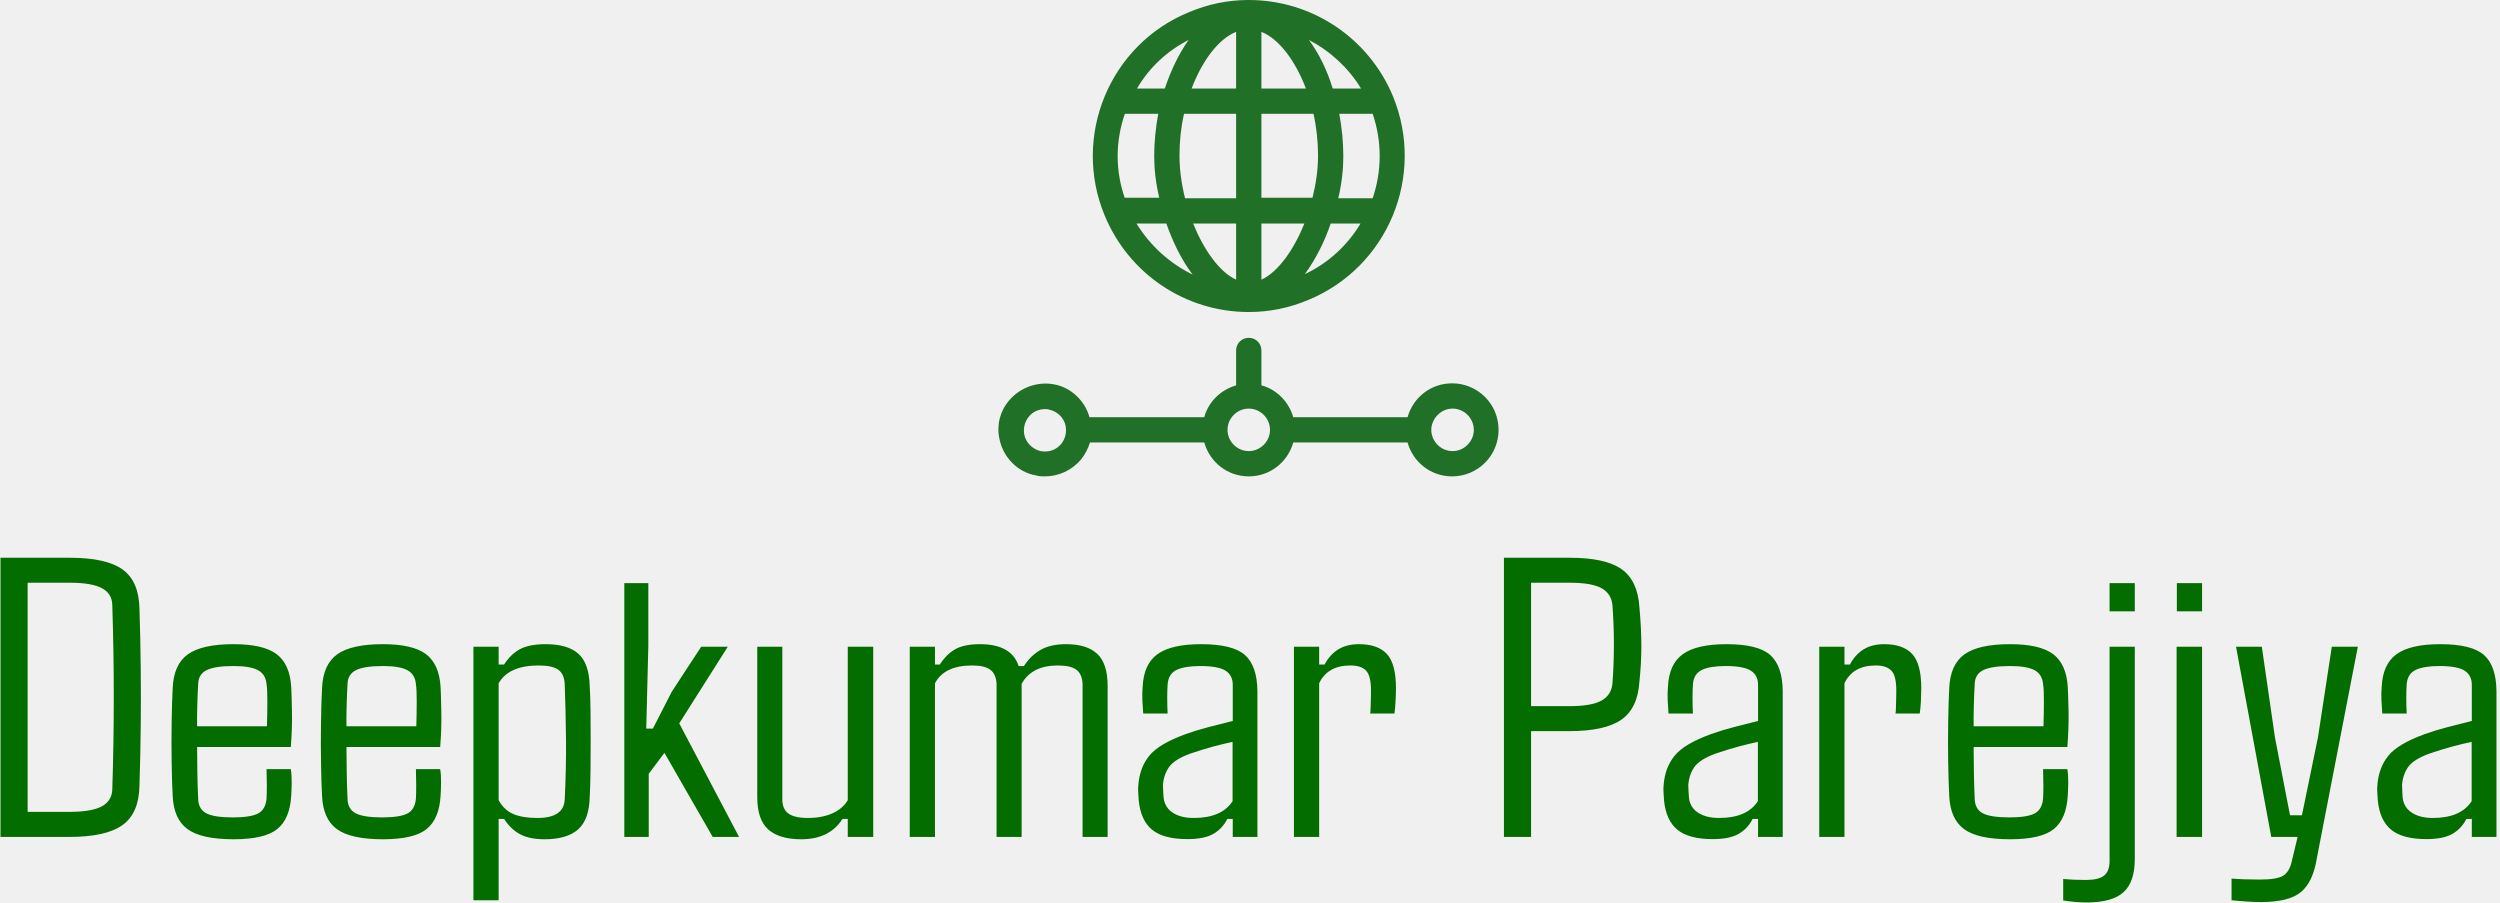
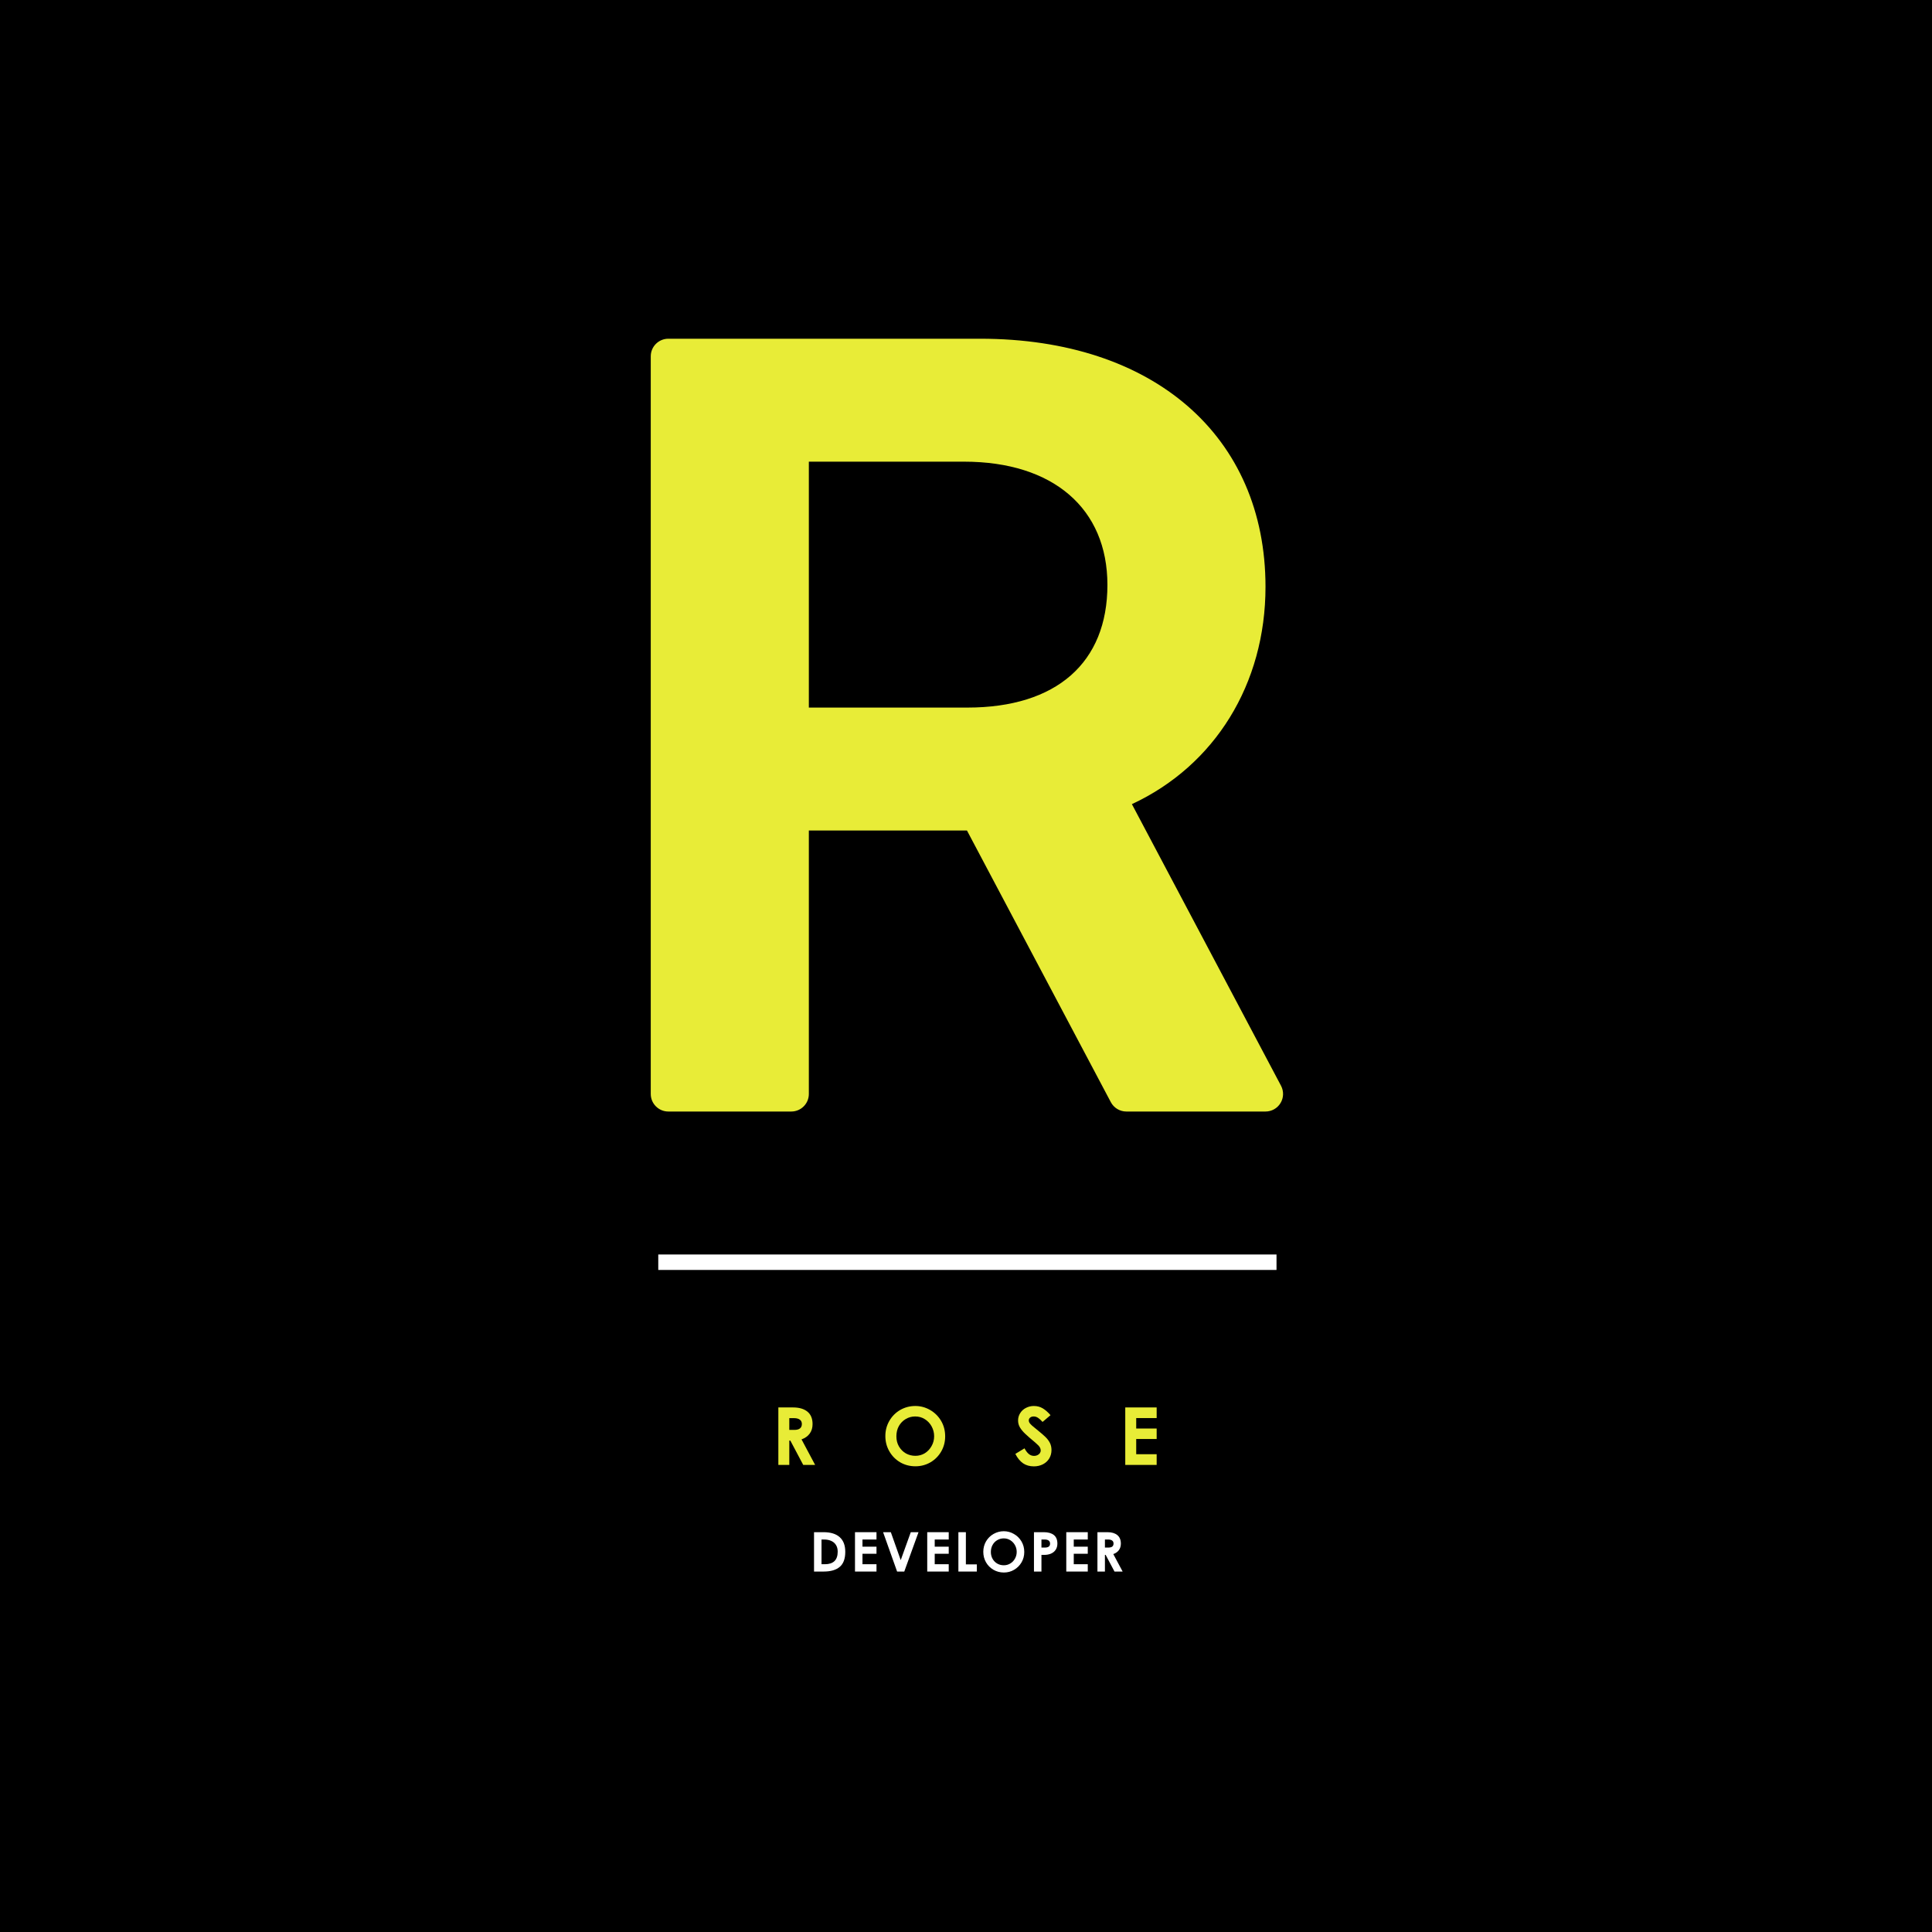
- <svg xmlns="http://www.w3.org/2000/svg" version="1.1" width="2000" height="722" viewBox="0 0 2000 722">
-   <g transform="matrix(1,0,0,1,-1.212121,-0.01819105)">
-     <svg viewBox="0 0 396 143" data-background-color="#fdfdfd" preserveAspectRatio="xMidYMid meet" height="722" width="2000">
-       <g id="tight-bounds" transform="matrix(1,0,0,1,0.24,0.003602937)">
-         <svg viewBox="0 0 395.52 142.993" height="142.993" width="395.52">
-           <g>
-             <svg viewBox="0 0 395.52 142.993" height="142.993" width="395.52">
-               <g transform="matrix(1,0,0,1,0,88.37528)">
-                 <svg viewBox="0 0 395.52 54.618" height="54.618" width="395.52">
-                   <g id="textblocktransform">
-                     <svg viewBox="0 0 395.52 54.618" height="54.618" width="395.52" id="textblock">
-                       <g>
-                         <svg viewBox="0 0 395.52 54.618" height="54.618" width="395.52">
-                           <g transform="matrix(1,0,0,1,0,0)">
-                             <svg width="395.52" viewBox="2.25 -34.86 311.65 43.04" height="54.618" data-palette-color="#046d00">
-                               <path d="M10.79 0L10.79 0 2.25 0 2.25-34.86 10.91-34.86Q15.45-34.86 17.49-33.4 19.53-31.93 19.6-28.54L19.6-28.54Q19.73-24.58 19.76-21.02 19.8-17.46 19.76-13.89 19.73-10.33 19.6-6.35L19.6-6.35Q19.53-2.95 17.48-1.48 15.43 0 10.79 0ZM10.91-31.74L5.64-31.74 5.64-3.13 10.79-3.13Q13.65-3.13 14.92-3.83 16.19-4.54 16.21-5.98L16.21-5.98Q16.58-17.43 16.21-28.93L16.21-28.93Q16.19-30.37 14.93-31.05 13.67-31.74 10.91-31.74L10.91-31.74ZM31.35 0.29L31.35 0.29Q27.32 0.29 25.6-0.98 23.87-2.25 23.75-5.13L23.75-5.13Q23.65-6.93 23.62-9.38 23.58-11.82 23.62-14.28 23.65-16.75 23.75-18.58L23.75-18.58Q23.87-21.53 25.64-22.8 27.41-24.07 31.35-24.07L31.35-24.07Q35.06-24.07 36.72-22.83 38.38-21.58 38.55-18.73L38.55-18.73Q38.6-17.87 38.64-15.75 38.69-13.62 38.5-11.23L38.5-11.23 26.8-11.23Q26.8-9.69 26.83-8.11 26.85-6.52 26.93-4.81L26.93-4.81Q26.95-3.47 27.95-2.95 28.95-2.44 31.25-2.44L31.25-2.44Q33.52-2.44 34.45-2.95 35.37-3.47 35.47-4.81L35.47-4.81Q35.54-6.15 35.47-8.47L35.47-8.47 38.5-8.47Q38.62-7.76 38.61-6.82 38.6-5.88 38.55-5.13L38.55-5.13Q38.38-2.25 36.8-0.98 35.23 0.29 31.35 0.29ZM26.8-13.82L26.8-13.82 35.52-13.82Q35.57-15.48 35.57-16.99 35.57-18.51 35.47-19.07L35.47-19.07Q35.37-20.29 34.42-20.81 33.47-21.34 31.35-21.34L31.35-21.34Q28.98-21.34 27.96-20.81 26.95-20.29 26.93-19.07L26.93-19.07Q26.85-17.65 26.82-16.36 26.78-15.06 26.8-13.82ZM50 0.29L50 0.29Q45.97 0.29 44.25-0.98 42.52-2.25 42.4-5.13L42.4-5.13Q42.3-6.93 42.27-9.38 42.23-11.82 42.27-14.28 42.3-16.75 42.4-18.58L42.4-18.58Q42.52-21.53 44.29-22.8 46.06-24.07 50-24.07L50-24.07Q53.71-24.07 55.37-22.83 57.03-21.58 57.2-18.73L57.2-18.73Q57.25-17.87 57.29-15.75 57.34-13.62 57.15-11.23L57.15-11.23 45.45-11.23Q45.45-9.69 45.48-8.11 45.5-6.52 45.58-4.81L45.58-4.81Q45.6-3.47 46.6-2.95 47.6-2.44 49.9-2.44L49.9-2.44Q52.17-2.44 53.1-2.95 54.02-3.47 54.12-4.81L54.12-4.81Q54.19-6.15 54.12-8.47L54.12-8.47 57.15-8.47Q57.27-7.76 57.26-6.82 57.25-5.88 57.2-5.13L57.2-5.13Q57.03-2.25 55.45-0.98 53.88 0.29 50 0.29ZM45.45-13.82L45.45-13.82 54.17-13.82Q54.22-15.48 54.22-16.99 54.22-18.51 54.12-19.07L54.12-19.07Q54.02-20.29 53.07-20.81 52.12-21.34 50-21.34L50-21.34Q47.63-21.34 46.61-20.81 45.6-20.29 45.58-19.07L45.58-19.07Q45.5-17.65 45.47-16.36 45.43-15.06 45.45-13.82ZM64.45-2.25L64.45 7.91 61.3 7.91 61.3-23.75 64.45-23.75 64.45-21.53 65.13-21.53Q65.96-22.83 67.12-23.45 68.28-24.07 70.31-24.07L70.31-24.07Q73.09-24.07 74.42-22.86 75.75-21.66 75.82-18.82L75.82-18.82Q75.9-17.58 75.92-15.81 75.94-14.04 75.94-12.07 75.94-10.11 75.92-8.25 75.9-6.4 75.82-4.96L75.82-4.96Q75.75-2.15 74.36-0.93 72.97 0.29 70.18 0.29L70.18 0.29Q68.35 0.29 67.18-0.31 66.01-0.9 65.13-2.25L65.13-2.25 64.45-2.25ZM69.3-2.37L69.3-2.37Q72.6-2.37 72.7-4.69L72.7-4.69Q72.89-8.47 72.86-12.16 72.82-15.84 72.7-19.09L72.7-19.09Q72.65-20.31 71.92-20.86 71.18-21.41 69.45-21.41L69.45-21.41Q65.72-21.41 64.45-19.19L64.45-19.19 64.45-4.59Q65.1-3.39 66.24-2.88 67.38-2.37 69.3-2.37ZM83.19-7.89L83.19 0 80.14 0 80.14-31.69 83.14-31.69 83.14-23.88 82.88-13.53 83.71-13.53 86.07-18.14 89.74-23.75 93.06-23.75 87-14.18 94.47 0 91.18 0 85.15-10.5 83.19-7.89ZM102.23 0.29L102.23 0.29Q99.5 0.29 98.12-0.93 96.74-2.15 96.74-4.96L96.74-4.96 96.74-23.75 99.87-23.75 99.87-4.69Q99.87-3.49 100.62-2.93 101.38-2.37 103.09-2.37L103.09-2.37Q104.82-2.37 106.13-2.95 107.43-3.54 108.04-4.59L108.04-4.59 108.04-23.75 111.22-23.75 111.22 0 108.04 0 108.04-2.25 107.38-2.25Q105.77 0.29 102.23 0.29ZM118.93-19.19L118.93 0 115.78 0 115.78-23.75 118.93-23.75 118.93-21.53 119.54-21.53Q120.37-22.83 121.48-23.45 122.59-24.07 124.55-24.07L124.55-24.07Q128.48-24.07 129.38-21.34L129.38-21.34 130.04-21.34Q130.84-22.61 132.09-23.34 133.33-24.07 135.29-24.07L135.29-24.07Q137.9-24.07 139.19-22.86 140.49-21.66 140.49-18.82L140.49-18.82 140.49 0 137.36 0 137.36-19.09Q137.31-20.31 136.61-20.86 135.9-21.41 134.26-21.41L134.26-21.41Q131.02-21.41 129.75-19.12L129.75-19.12 129.75 0 126.62 0 126.62-19.09Q126.57-20.31 125.86-20.86 125.16-21.41 123.57-21.41L123.57-21.41Q120.1-21.41 118.93-19.19L118.93-19.19ZM150.45 0.27L150.45 0.27Q147.47 0.27 146.04-0.9 144.61-2.08 144.37-4.57L144.37-4.57Q144.34-5.05 144.31-5.54 144.27-6.03 144.32-6.49L144.32-6.49Q144.49-8.67 145.69-10.14 146.88-11.62 150.23-12.84L150.23-12.84Q151.59-13.33 153.11-13.72 154.62-14.11 156.11-14.48L156.11-14.48 156.11-18.99Q156.11-20.19 155.21-20.76 154.3-21.34 152.06-21.34L152.06-21.34Q150.1-21.34 149.09-20.85 148.08-20.36 147.98-19.07L147.98-19.07Q147.93-18.46 147.93-17.32 147.93-16.19 147.98-15.41L147.98-15.41 144.93-15.41Q144.88-16.02 144.83-16.99 144.78-17.97 144.86-18.73L144.86-18.73Q144.98-21.56 146.7-22.81 148.42-24.07 152.18-24.07L152.18-24.07Q156.11-24.07 157.64-22.71 159.16-21.34 159.19-18.21L159.19-18.21 159.19 0 156.11 0 156.11-2.25 155.43-2.25Q154.82-1.03 153.68-0.38 152.55 0.27 150.45 0.27ZM151.23-2.37L151.23-2.37Q154.74-2.37 156.09-4.47L156.09-4.47 156.09-11.87Q154.91-11.62 153.68-11.29 152.45-10.96 150.79-10.4L150.79-10.4Q148.81-9.67 148.15-8.72 147.49-7.76 147.39-6.49L147.39-6.49Q147.42-6.13 147.43-5.7 147.44-5.27 147.49-4.81L147.49-4.81Q147.66-3.64 148.66-3 149.67-2.37 151.23-2.37ZM166.9-19.19L166.9 0 163.75 0 163.75-23.75 166.9-23.75 166.9-21.53 167.58-21.53Q168.22-22.75 169.27-23.41 170.32-24.07 171.88-24.07L171.88-24.07Q174.22-24.07 175.36-22.84 176.49-21.61 176.49-18.58L176.49-18.58Q176.49-17.92 176.44-17.02 176.4-16.11 176.3-15.41L176.3-15.41 173.27-15.41Q173.32-15.65 173.33-16.26 173.34-16.87 173.36-17.48 173.37-18.09 173.37-18.31L173.37-18.31Q173.37-20.12 172.76-20.76 172.15-21.41 170.81-21.41L170.81-21.41Q167.95-21.41 166.9-19.19L166.9-19.19ZM193.36-13.21L193.36 0 189.97 0 189.97-34.86 198.19-34.86Q202.61-34.86 204.64-33.45 206.66-32.03 206.88-28.76L206.88-28.76Q207.13-26.03 207.13-23.83 207.13-21.63 206.88-19.31L206.88-19.31Q206.66-16.06 204.63-14.64 202.59-13.21 198.1-13.21L198.1-13.21 193.36-13.21ZM198.19-31.74L193.36-31.74 193.36-16.33 198.1-16.33Q200.93-16.33 202.16-17.03 203.39-17.72 203.52-19.17L203.52-19.17Q203.88-24.02 203.52-28.93L203.52-28.93Q203.39-30.37 202.17-31.05 200.95-31.74 198.19-31.74L198.19-31.74ZM216.04 0.27L216.04 0.27Q213.06 0.27 211.63-0.9 210.2-2.08 209.96-4.57L209.96-4.57Q209.93-5.05 209.9-5.54 209.86-6.03 209.91-6.49L209.91-6.49Q210.08-8.67 211.28-10.14 212.47-11.62 215.82-12.84L215.82-12.84Q217.18-13.33 218.7-13.72 220.21-14.11 221.7-14.48L221.7-14.48 221.7-18.99Q221.7-20.19 220.8-20.76 219.89-21.34 217.65-21.34L217.65-21.34Q215.7-21.34 214.68-20.85 213.67-20.36 213.57-19.07L213.57-19.07Q213.52-18.46 213.52-17.32 213.52-16.19 213.57-15.41L213.57-15.41 210.52-15.41Q210.47-16.02 210.42-16.99 210.37-17.97 210.45-18.73L210.45-18.73Q210.57-21.56 212.29-22.81 214.01-24.07 217.77-24.07L217.77-24.07Q221.7-24.07 223.23-22.71 224.75-21.34 224.78-18.21L224.78-18.21 224.78 0 221.7 0 221.7-2.25 221.02-2.25Q220.41-1.03 219.27-0.38 218.14 0.27 216.04 0.27ZM216.82-2.37L216.82-2.37Q220.33-2.37 221.68-4.47L221.68-4.47 221.68-11.87Q220.5-11.62 219.27-11.29 218.04-10.96 216.38-10.4L216.38-10.4Q214.4-9.67 213.74-8.72 213.08-7.76 212.99-6.49L212.99-6.49Q213.01-6.13 213.02-5.7 213.03-5.27 213.08-4.81L213.08-4.81Q213.25-3.64 214.25-3 215.26-2.37 216.82-2.37ZM232.49-19.19L232.49 0 229.34 0 229.34-23.75 232.49-23.75 232.49-21.53 233.17-21.53Q233.81-22.75 234.86-23.41 235.91-24.07 237.47-24.07L237.47-24.07Q239.81-24.07 240.95-22.84 242.08-21.61 242.08-18.58L242.08-18.58Q242.08-17.92 242.04-17.02 241.99-16.11 241.89-15.41L241.89-15.41 238.86-15.41Q238.91-15.65 238.92-16.26 238.93-16.87 238.95-17.48 238.96-18.09 238.96-18.31L238.96-18.31Q238.96-20.12 238.35-20.76 237.74-21.41 236.4-21.41L236.4-21.41Q233.54-21.41 232.49-19.19L232.49-19.19ZM253.17 0.29L253.17 0.29Q249.14 0.29 247.42-0.98 245.7-2.25 245.57-5.13L245.57-5.13Q245.48-6.93 245.44-9.38 245.4-11.82 245.44-14.28 245.48-16.75 245.57-18.58L245.57-18.58Q245.7-21.53 247.47-22.8 249.24-24.07 253.17-24.07L253.17-24.07Q256.88-24.07 258.54-22.83 260.2-21.58 260.37-18.73L260.37-18.73Q260.42-17.87 260.47-15.75 260.51-13.62 260.32-11.23L260.32-11.23 248.62-11.23Q248.62-9.69 248.65-8.11 248.67-6.52 248.75-4.81L248.75-4.81Q248.77-3.47 249.77-2.95 250.77-2.44 253.07-2.44L253.07-2.44Q255.34-2.44 256.27-2.95 257.19-3.47 257.29-4.81L257.29-4.81Q257.36-6.15 257.29-8.47L257.29-8.47 260.32-8.47Q260.44-7.76 260.43-6.82 260.42-5.88 260.37-5.13L260.37-5.13Q260.2-2.25 258.62-0.98 257.05 0.29 253.17 0.29ZM248.62-13.82L248.62-13.82 257.34-13.82Q257.39-15.48 257.39-16.99 257.39-18.51 257.29-19.07L257.29-19.07Q257.19-20.29 256.24-20.81 255.29-21.34 253.17-21.34L253.17-21.34Q250.8-21.34 249.78-20.81 248.77-20.29 248.75-19.07L248.75-19.07Q248.67-17.65 248.64-16.36 248.6-15.06 248.62-13.82ZM268.74-31.69L268.74-28.17 265.59-28.17 265.59-31.69 268.74-31.69ZM262.71 8.18L262.71 8.18Q262.05 8.18 261.22 8.11 260.39 8.03 259.8 7.93L259.8 7.93 259.8 5.25Q261.02 5.37 262.64 5.37L262.64 5.37Q264.22 5.37 264.91 4.82 265.59 4.27 265.59 3L265.59 3 265.59-23.75 268.74-23.75 268.74 2.76Q268.74 5.64 267.32 6.91 265.91 8.18 262.71 8.18ZM277.14-31.69L277.14-28.17 273.99-28.17 273.99-31.69 277.14-31.69ZM277.14-23.75L277.14 0 273.96 0 273.96-23.75 277.14-23.75ZM284.48 8.13L284.48 8.13Q283.7 8.13 282.61 8.06 281.53 7.98 280.82 7.91L280.82 7.91 280.82 5.2Q282.33 5.32 284.38 5.32L284.38 5.32Q286.56 5.32 287.33 4.8 288.09 4.27 288.36 2.95L288.36 2.95 289.07 0 285.78 0 281.38-23.75 284.6-23.75 286.24-12.43 288.12-2.71 289.61-2.71 291.61-12.43 293.34-23.75 296.59-23.75 291.46 2.71Q291 5.59 289.51 6.86 288.02 8.13 284.48 8.13ZM305.16 0.27L305.16 0.27Q302.18 0.27 300.75-0.9 299.32-2.08 299.08-4.57L299.08-4.57Q299.05-5.05 299.02-5.54 298.98-6.03 299.03-6.49L299.03-6.49Q299.2-8.67 300.4-10.14 301.59-11.62 304.94-12.84L304.94-12.84Q306.31-13.33 307.82-13.72 309.33-14.11 310.82-14.48L310.82-14.48 310.82-18.99Q310.82-20.19 309.92-20.76 309.02-21.34 306.77-21.34L306.77-21.34Q304.82-21.34 303.8-20.85 302.79-20.36 302.69-19.07L302.69-19.07Q302.64-18.46 302.64-17.32 302.64-16.19 302.69-15.41L302.69-15.41 299.64-15.41Q299.59-16.02 299.54-16.99 299.49-17.97 299.57-18.73L299.57-18.73Q299.69-21.56 301.41-22.81 303.13-24.07 306.89-24.07L306.89-24.07Q310.82-24.07 312.35-22.71 313.87-21.34 313.9-18.21L313.9-18.21 313.9 0 310.82 0 310.82-2.25 310.14-2.25Q309.53-1.03 308.39-0.38 307.26 0.27 305.16 0.27ZM305.94-2.37L305.94-2.37Q309.45-2.37 310.8-4.47L310.8-4.47 310.8-11.87Q309.63-11.62 308.39-11.29 307.16-10.96 305.5-10.4L305.5-10.4Q303.52-9.67 302.86-8.72 302.2-7.76 302.11-6.49L302.11-6.49Q302.13-6.13 302.14-5.7 302.15-5.27 302.2-4.81L302.2-4.81Q302.37-3.64 303.38-3 304.38-2.37 305.94-2.37Z" opacity="1" transform="matrix(1,0,0,1,0,0)" fill="#046d00" class="wordmark-text-0" data-fill-palette-color="primary" id="text-0" />
-                             </svg>
-                           </g>
-                         </svg>
-                       </g>
-                     </svg>
-                   </g>
-                 </svg>
-               </g>
-               <g transform="matrix(1,0,0,1,158.1322,0)">
-                 <svg viewBox="0 0 79.256 75.481" height="75.481" width="79.256">
-                   <g>
-                     <svg version="1.1" x="0" y="0" viewBox="0.49 2.9 98.91 94.2" enable-background="new 0 0 100 100" xml:space="preserve" height="75.481" width="79.256" class="icon-icon-0" data-fill-palette-color="accent" id="icon-0">
-                       <path d="M50 2.9C45.9 2.9 42 3.7 38.2 5.3 22.5 11.7 15 29.8 21.5 45.5 26.3 57.1 37.5 64.6 50 64.6 54.1 64.6 58 63.8 61.8 62.2 77.5 55.7 85 37.7 78.5 21.9 73.7 10.4 62.5 2.9 50 2.9M25.5 42.1C23.6 36.7 23.6 30.9 25.5 25.4H32.1C31.6 28.1 31.3 31 31.3 33.7 31.3 36.3 31.6 39.1 32.3 42H25.5zM36.3 33.7C36.3 30.8 36.6 28 37.2 25.4H47.5V42.1H37.4C36.7 39.3 36.3 36.4 36.3 33.7M52.5 9.2C56 10.6 59.2 14.9 61.3 20.4H52.5zM47.5 9.2V20.4H38.7C40.8 14.9 44 10.6 47.5 9.2M47.5 47.1V58.2C44.2 56.7 41.1 52.3 39 47.1zM52.5 58.2V47.1H61C58.9 52.3 55.8 56.7 52.5 58.2M52.5 42.1V25.4H62.8C63.4 28.1 63.7 30.9 63.7 33.7 63.7 36.4 63.3 39.2 62.6 42H52.5zM67.9 25.4H74.5C76.4 31 76.3 36.8 74.5 42.1H67.7C68.4 39.2 68.7 36.3 68.7 33.8 68.7 31 68.4 28.1 67.9 25.4M72.2 20.4H66.6C65.5 16.8 63.9 13.5 61.9 10.8 66.1 13 69.7 16.3 72.2 20.4M38.1 10.8C36.2 13.5 34.6 16.8 33.4 20.4H27.9C30.3 16.3 33.8 13 38.1 10.8M27.8 47.1H33.7C35 50.8 36.7 54.3 38.9 57.2 34.4 55 30.5 51.5 27.8 47.1M61.1 57.1C63.2 54.2 65 50.7 66.2 47.1H72.1C69.6 51.3 65.8 54.9 61.1 57.1M9.7 97.1C12.4 97.1 15 95.9 16.8 93.8 17.6 92.8 18.2 91.7 18.6 90.4H41.2C42.3 94.3 45.8 97.1 50 97.1S57.7 94.3 58.8 90.4H81.4C82.5 94.3 86 97.1 90.2 97.1 95.3 97.1 99.4 93 99.4 87.9S95.3 78.7 90.2 78.7C86 78.7 82.5 81.5 81.4 85.4H58.8C57.9 82.3 55.5 79.9 52.5 79.1V72.2C52.5 70.8 51.4 69.7 50 69.7S47.5 70.8 47.5 72.2V79.1C44.4 80 42 82.4 41.2 85.4H18.5C17.6 82.1 14.8 79.5 11.5 78.9S4.8 79.5 2.6 82.1C0.8 84.2 0.1 87 0.7 89.7 1.4 93.3 4.3 96.3 7.9 96.9 8.5 97.1 9.1 97.1 9.7 97.1M90.3 83.7C92.6 83.7 94.5 85.6 94.5 87.9S92.6 92.1 90.3 92.1C88.1 92.1 86.3 90.4 86.1 88.2V87.6C86.3 85.5 88.1 83.7 90.3 83.7M50 83.7C52.3 83.7 54.2 85.6 54.2 87.9S52.3 92.1 50 92.1 45.8 90.2 45.8 87.9 47.7 83.7 50 83.7M5.6 88.8C5.4 87.5 5.7 86.3 6.5 85.3S8.5 83.8 9.7 83.8C10 83.8 10.3 83.8 10.5 83.9 12.1 84.2 13.5 85.5 13.8 87.2 14 88.5 13.7 89.7 12.9 90.7 11.9 91.9 10.4 92.4 8.8 92.1 7.2 91.7 5.9 90.4 5.6 88.8" fill="#217027" data-fill-palette-color="accent" />
-                     </svg>
-                     <g />
-                   </g>
-                 </svg>
-               </g>
-               <g />
-             </svg>
-           </g>
-           <defs />
-         </svg>
-         <rect width="395.52" height="142.993" fill="none" stroke="none" visibility="hidden" />
+ <svg xmlns="http://www.w3.org/2000/svg" width="500" zoomAndPan="magnify" viewBox="0 0 375 375" height="500" preserveAspectRatio="xMidYMid meet" version="1.0">
+   <defs>
+     <g />
+     <clipPath id="03199babc2">
+       <path d="M 126.273 65.746 L 249.273 65.746 L 249.273 215.746 L 126.273 215.746 Z M 126.273 65.746 " clip-rule="nonzero" />
+     </clipPath>
+   </defs>
+   <rect x="-37.5" width="450" fill="#ffffff" y="-37.5" height="450" fill-opacity="1" />
+   <rect x="-37.5" width="450" fill="#000000" y="-37.5" height="450" fill-opacity="1" />
+   <path stroke-linecap="butt" transform="matrix(0.75, 0, 0, 0.75, 127.7697, 243.4971)" fill="none" stroke-linejoin="miter" d="M -0 1.999 L 160 1.999 " stroke="#ffffff" stroke-width="4" stroke-opacity="1" stroke-miterlimit="4" />
+   <g clip-path="url(#03199babc2)">
+     <path fill="#e8ec37" d="M 248.645 210.742 L 219.699 156.082 C 235.793 148.602 245.633 132.777 245.633 113.902 C 245.633 84.652 223.898 65.746 190.262 65.746 L 129.723 65.746 C 127.84 65.746 126.312 67.273 126.312 69.156 L 126.312 212.34 C 126.312 214.219 127.84 215.746 129.723 215.746 L 153.586 215.746 C 155.469 215.746 156.996 214.219 156.996 212.34 L 156.996 161.203 L 187.688 161.203 L 215.613 213.934 C 216.203 215.047 217.363 215.746 218.625 215.746 L 245.633 215.746 C 246.828 215.746 247.938 215.121 248.551 214.098 C 249.172 213.07 249.203 211.801 248.645 210.742 Z M 187.762 137.34 L 156.996 137.34 L 156.996 89.609 L 187.133 89.609 C 204.414 89.609 214.949 98.703 214.949 113.527 C 214.949 128.641 205.047 137.34 187.762 137.34 Z M 187.762 137.34 " fill-opacity="1" fill-rule="nonzero" />
+   </g>
+   <g fill="#ffffff" fill-opacity="1">
+     <g transform="translate(157.1282, 305.0369)">
+       <g>
+         <path d="M 2.719 -7.641 C 4.102 -7.641 5.148 -7.316 5.859 -6.672 C 6.578 -6.035 6.938 -5.086 6.938 -3.828 C 6.938 -2.484 6.578 -1.508 5.859 -0.906 C 5.148 -0.301 4.109 0 2.734 0 L 0.875 0 L 0.875 -7.641 Z M 2.984 -1.422 C 3.785 -1.422 4.398 -1.617 4.828 -2.016 C 5.254 -2.422 5.469 -3.035 5.469 -3.859 C 5.469 -4.367 5.359 -4.797 5.141 -5.141 C 4.93 -5.492 4.629 -5.758 4.234 -5.938 C 3.836 -6.125 3.363 -6.219 2.812 -6.219 L 2.328 -6.219 L 2.328 -1.422 Z M 2.984 -1.422 " />
      </g>
-     </svg>
+     </g>
+   </g>
+   <g fill="#ffffff" fill-opacity="1">
+     <g transform="translate(165.0792, 305.0369)">
+       <g>
+         <path d="M 0.875 -7.641 L 5.047 -7.641 L 5.047 -6.219 L 2.328 -6.219 L 2.328 -4.828 L 5.047 -4.828 L 5.047 -3.453 L 2.328 -3.453 L 2.328 -1.422 L 5.047 -1.422 L 5.047 0 L 0.875 0 Z M 0.875 -7.641 " />
+       </g>
+     </g>
+   </g>
+   <g fill="#ffffff" fill-opacity="1">
+     <g transform="translate(171.1275, 305.0369)">
+       <g>
+         <path d="M 0.281 -7.641 L 1.781 -7.641 L 3.703 -2.219 L 5.656 -7.641 L 7.156 -7.641 L 4.391 0 L 3 0 Z M 0.281 -7.641 " />
+       </g>
+     </g>
+   </g>
+   <g fill="#ffffff" fill-opacity="1">
+     <g transform="translate(179.0997, 305.0369)">
+       <g>
+         <path d="M 0.875 -7.641 L 5.047 -7.641 L 5.047 -6.219 L 2.328 -6.219 L 2.328 -4.828 L 5.047 -4.828 L 5.047 -3.453 L 2.328 -3.453 L 2.328 -1.422 L 5.047 -1.422 L 5.047 0 L 0.875 0 Z M 0.875 -7.641 " />
+       </g>
+     </g>
+   </g>
+   <g fill="#ffffff" fill-opacity="1">
+     <g transform="translate(185.1481, 305.0369)">
+       <g>
+         <path d="M 2.328 -7.641 L 2.328 -1.391 L 4.453 -1.391 L 4.453 0 L 0.875 0 L 0.875 -7.641 Z M 2.328 -7.641 " />
+       </g>
+     </g>
+   </g>
+   <g fill="#ffffff" fill-opacity="1">
+     <g transform="translate(190.3567, 305.0369)">
+       <g>
+         <path d="M 4.5 0.188 C 3.758 0.188 3.082 0.008 2.469 -0.344 C 1.852 -0.707 1.367 -1.195 1.016 -1.812 C 0.672 -2.426 0.5 -3.098 0.5 -3.828 C 0.5 -4.566 0.676 -5.242 1.031 -5.859 C 1.395 -6.473 1.879 -6.953 2.484 -7.297 C 3.098 -7.648 3.766 -7.828 4.484 -7.828 C 5.18 -7.828 5.832 -7.648 6.438 -7.297 C 7.051 -6.953 7.539 -6.473 7.906 -5.859 C 8.27 -5.242 8.453 -4.555 8.453 -3.797 C 8.453 -3.055 8.273 -2.383 7.922 -1.781 C 7.566 -1.176 7.086 -0.695 6.484 -0.344 C 5.891 0.008 5.227 0.188 4.5 0.188 Z M 4.484 -1.219 C 4.941 -1.219 5.359 -1.332 5.734 -1.562 C 6.117 -1.789 6.422 -2.102 6.641 -2.5 C 6.867 -2.895 6.984 -3.332 6.984 -3.812 C 6.984 -4.281 6.875 -4.711 6.656 -5.109 C 6.438 -5.516 6.133 -5.836 5.75 -6.078 C 5.375 -6.316 4.945 -6.438 4.469 -6.438 C 4.008 -6.438 3.586 -6.32 3.203 -6.094 C 2.828 -5.875 2.523 -5.562 2.297 -5.156 C 2.078 -4.758 1.969 -4.305 1.969 -3.797 C 1.969 -3.297 2.082 -2.848 2.312 -2.453 C 2.539 -2.055 2.848 -1.75 3.234 -1.531 C 3.617 -1.32 4.035 -1.219 4.484 -1.219 Z M 4.484 -1.219 " />
+       </g>
+     </g>
+   </g>
+   <g fill="#ffffff" fill-opacity="1">
+     <g transform="translate(199.8169, 305.0369)">
+       <g>
+         <path d="M 2.781 -7.641 C 3.625 -7.641 4.273 -7.457 4.734 -7.094 C 5.191 -6.727 5.422 -6.172 5.422 -5.422 C 5.422 -4.961 5.312 -4.566 5.094 -4.234 C 4.883 -3.91 4.582 -3.66 4.188 -3.484 C 3.801 -3.316 3.359 -3.234 2.859 -3.234 L 2.328 -3.234 L 2.328 0 L 0.875 0 L 0.875 -7.641 Z M 3.016 -4.656 C 3.672 -4.656 4 -4.91 4 -5.422 C 4 -5.68 3.91 -5.879 3.734 -6.016 C 3.555 -6.148 3.297 -6.219 2.953 -6.219 L 2.328 -6.219 L 2.328 -4.656 Z M 3.016 -4.656 " />
+       </g>
+     </g>
+   </g>
+   <g fill="#ffffff" fill-opacity="1">
+     <g transform="translate(206.0885, 305.0369)">
+       <g>
+         <path d="M 0.875 -7.641 L 5.047 -7.641 L 5.047 -6.219 L 2.328 -6.219 L 2.328 -4.828 L 5.047 -4.828 L 5.047 -3.453 L 2.328 -3.453 L 2.328 -1.422 L 5.047 -1.422 L 5.047 0 L 0.875 0 Z M 0.875 -7.641 " />
+       </g>
+     </g>
+   </g>
+   <g fill="#ffffff" fill-opacity="1">
+     <g transform="translate(212.1369, 305.0369)">
+       <g>
+         <path d="M 2.828 -7.641 C 3.641 -7.641 4.273 -7.453 4.734 -7.078 C 5.191 -6.703 5.422 -6.148 5.422 -5.422 C 5.422 -4.93 5.297 -4.516 5.047 -4.172 C 4.805 -3.828 4.441 -3.566 3.953 -3.391 L 5.766 0 L 4.188 0 L 2.469 -3.234 L 2.328 -3.234 L 2.328 0 L 0.875 0 L 0.875 -7.641 Z M 3 -4.656 C 3.332 -4.656 3.582 -4.719 3.75 -4.844 C 3.914 -4.977 4 -5.176 4 -5.438 C 4 -5.695 3.91 -5.891 3.734 -6.016 C 3.555 -6.148 3.297 -6.219 2.953 -6.219 L 2.328 -6.219 L 2.328 -4.656 Z M 3 -4.656 " />
+       </g>
+     </g>
+   </g>
+   <g fill="#e8ec37" fill-opacity="1">
+     <g transform="translate(149.7966, 284.3394)">
+       <g>
+         <path d="M 4.141 -11.156 C 5.328 -11.156 6.254 -10.883 6.922 -10.344 C 7.586 -9.801 7.922 -8.992 7.922 -7.922 C 7.922 -7.203 7.738 -6.594 7.375 -6.094 C 7.02 -5.594 6.488 -5.211 5.781 -4.953 L 8.422 0 L 6.109 0 L 3.609 -4.719 L 3.406 -4.719 L 3.406 0 L 1.281 0 L 1.281 -11.156 Z M 4.391 -6.797 C 4.867 -6.797 5.227 -6.891 5.469 -7.078 C 5.719 -7.273 5.844 -7.562 5.844 -7.938 C 5.844 -8.312 5.711 -8.594 5.453 -8.781 C 5.191 -8.977 4.816 -9.078 4.328 -9.078 L 3.406 -9.078 L 3.406 -6.797 Z M 4.391 -6.797 " />
+       </g>
+     </g>
+   </g>
+   <g fill="#e8ec37" fill-opacity="1">
+     <g transform="translate(171.1126, 284.3394)">
+       <g>
+         <path d="M 6.578 0.266 C 5.484 0.266 4.488 0.004 3.594 -0.516 C 2.707 -1.047 2.008 -1.758 1.5 -2.656 C 0.988 -3.551 0.734 -4.531 0.734 -5.594 C 0.734 -6.676 0.992 -7.664 1.516 -8.562 C 2.035 -9.457 2.738 -10.16 3.625 -10.672 C 4.52 -11.18 5.492 -11.438 6.547 -11.438 C 7.566 -11.438 8.52 -11.18 9.406 -10.672 C 10.301 -10.16 11.016 -9.457 11.547 -8.562 C 12.078 -7.664 12.344 -6.66 12.344 -5.547 C 12.344 -4.473 12.086 -3.492 11.578 -2.609 C 11.066 -1.723 10.367 -1.02 9.484 -0.5 C 8.598 0.008 7.629 0.266 6.578 0.266 Z M 6.562 -1.766 C 7.227 -1.766 7.836 -1.93 8.391 -2.266 C 8.941 -2.609 9.379 -3.07 9.703 -3.656 C 10.035 -4.238 10.203 -4.875 10.203 -5.562 C 10.203 -6.25 10.039 -6.883 9.719 -7.469 C 9.406 -8.051 8.969 -8.52 8.406 -8.875 C 7.852 -9.227 7.227 -9.406 6.531 -9.406 C 5.863 -9.406 5.25 -9.238 4.688 -8.906 C 4.133 -8.582 3.691 -8.129 3.359 -7.547 C 3.035 -6.961 2.875 -6.297 2.875 -5.547 C 2.875 -4.816 3.039 -4.16 3.375 -3.578 C 3.719 -3.004 4.164 -2.555 4.719 -2.234 C 5.281 -1.922 5.895 -1.766 6.562 -1.766 Z M 6.562 -1.766 " />
+       </g>
+     </g>
+   </g>
+   <g fill="#e8ec37" fill-opacity="1">
+     <g transform="translate(196.6086, 284.3394)">
+       <g>
+         <path d="M 4.062 0.281 C 3.25 0.281 2.551 0.082 1.969 -0.312 C 1.383 -0.719 0.883 -1.328 0.469 -2.141 L 2.25 -3.219 C 2.508 -2.727 2.789 -2.359 3.094 -2.109 C 3.395 -1.867 3.734 -1.75 4.109 -1.75 C 4.348 -1.75 4.562 -1.797 4.75 -1.891 C 4.945 -1.984 5.102 -2.109 5.219 -2.266 C 5.332 -2.43 5.391 -2.609 5.391 -2.797 C 5.391 -2.992 5.348 -3.172 5.266 -3.328 C 5.191 -3.484 5.082 -3.633 4.938 -3.781 C 4.789 -3.938 4.578 -4.133 4.297 -4.375 C 3.441 -5.082 2.801 -5.641 2.375 -6.047 C 1.945 -6.453 1.609 -6.863 1.359 -7.281 C 1.117 -7.695 1 -8.145 1 -8.625 C 1 -9.145 1.133 -9.617 1.406 -10.047 C 1.676 -10.484 2.047 -10.82 2.516 -11.062 C 2.992 -11.312 3.508 -11.438 4.062 -11.438 C 4.707 -11.438 5.281 -11.285 5.781 -10.984 C 6.289 -10.68 6.797 -10.238 7.297 -9.656 L 5.75 -8.344 C 5.438 -8.695 5.145 -8.961 4.875 -9.141 C 4.602 -9.316 4.32 -9.406 4.031 -9.406 C 3.75 -9.406 3.52 -9.332 3.344 -9.188 C 3.164 -9.039 3.078 -8.852 3.078 -8.625 C 3.078 -8.457 3.129 -8.297 3.234 -8.141 C 3.348 -7.984 3.52 -7.801 3.75 -7.594 C 3.988 -7.395 4.367 -7.082 4.891 -6.656 C 5.523 -6.145 6.008 -5.723 6.344 -5.391 C 6.688 -5.055 6.961 -4.688 7.172 -4.281 C 7.379 -3.875 7.484 -3.41 7.484 -2.891 C 7.484 -2.273 7.336 -1.727 7.047 -1.25 C 6.754 -0.77 6.348 -0.395 5.828 -0.125 C 5.305 0.145 4.719 0.281 4.062 0.281 Z M 4.062 0.281 " />
+       </g>
+     </g>
+   </g>
+   <g fill="#e8ec37" fill-opacity="1">
+     <g transform="translate(217.1321, 284.3394)">
+       <g>
+         <path d="M 1.281 -11.156 L 7.375 -11.156 L 7.375 -9.094 L 3.406 -9.094 L 3.406 -7.062 L 7.375 -7.062 L 7.375 -5.031 L 3.406 -5.031 L 3.406 -2.078 L 7.375 -2.078 L 7.375 0 L 1.281 0 Z M 1.281 -11.156 " />
+       </g>
+     </g>
  </g>
</svg>
